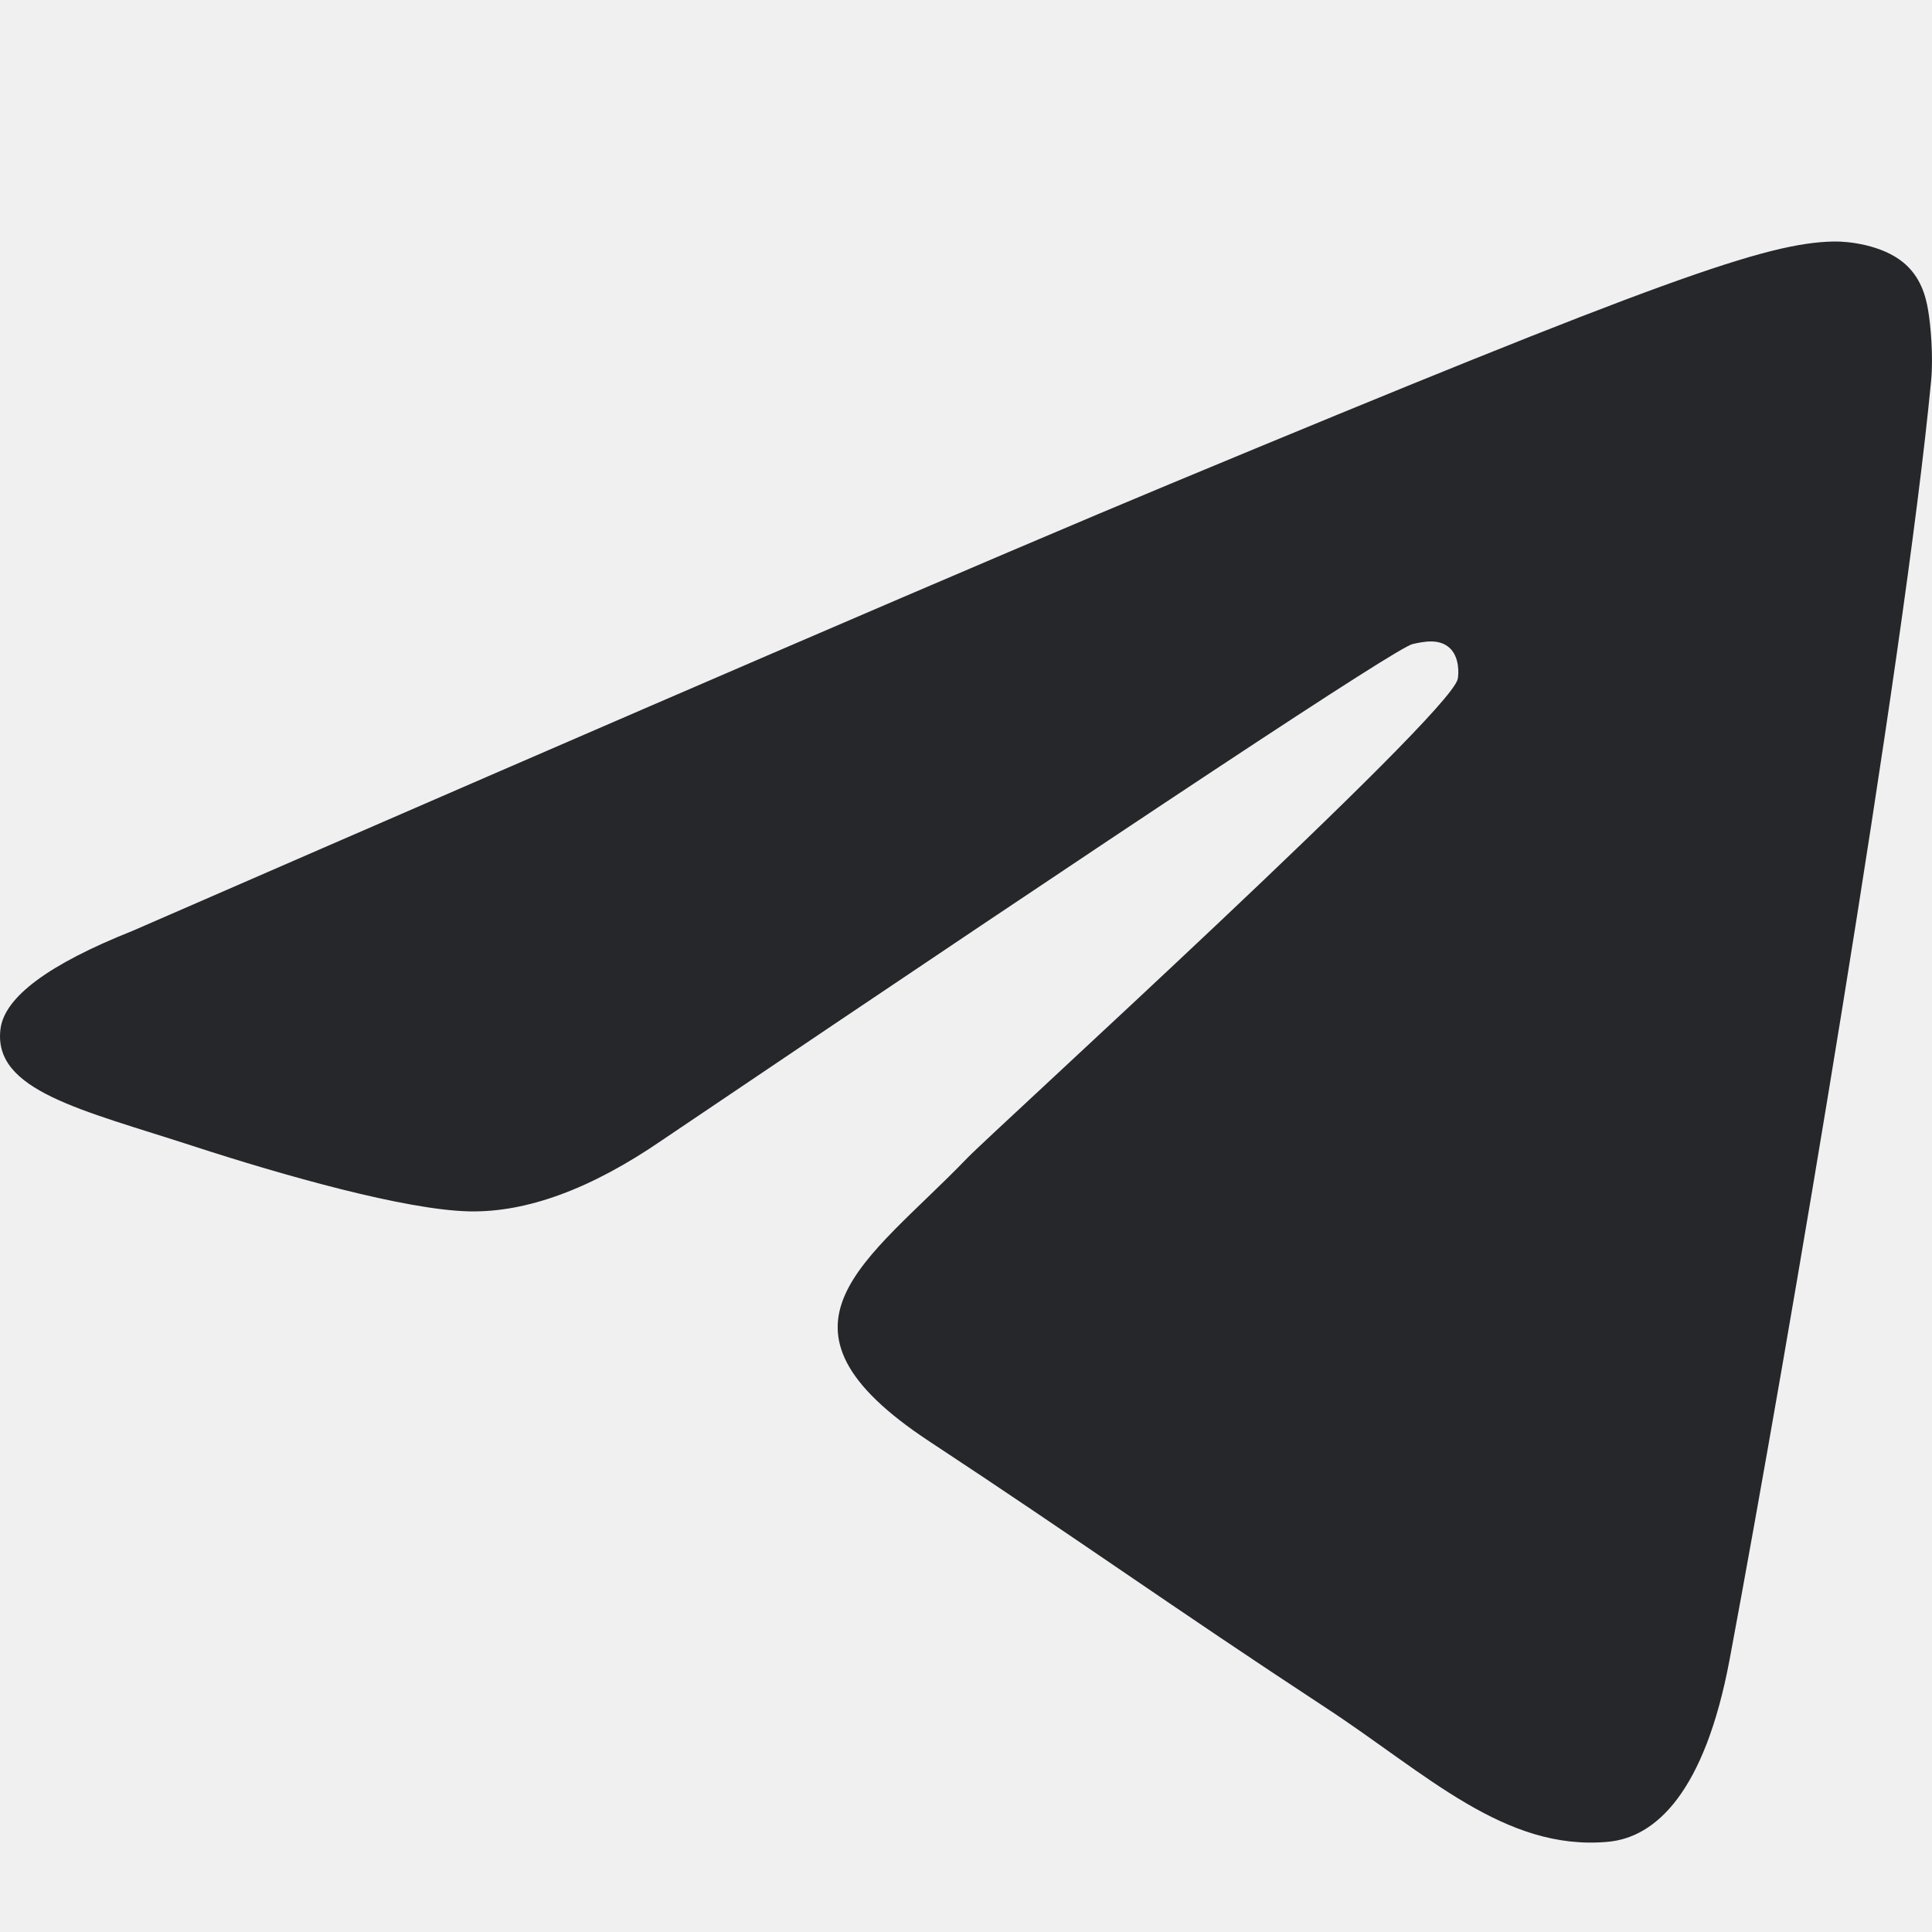
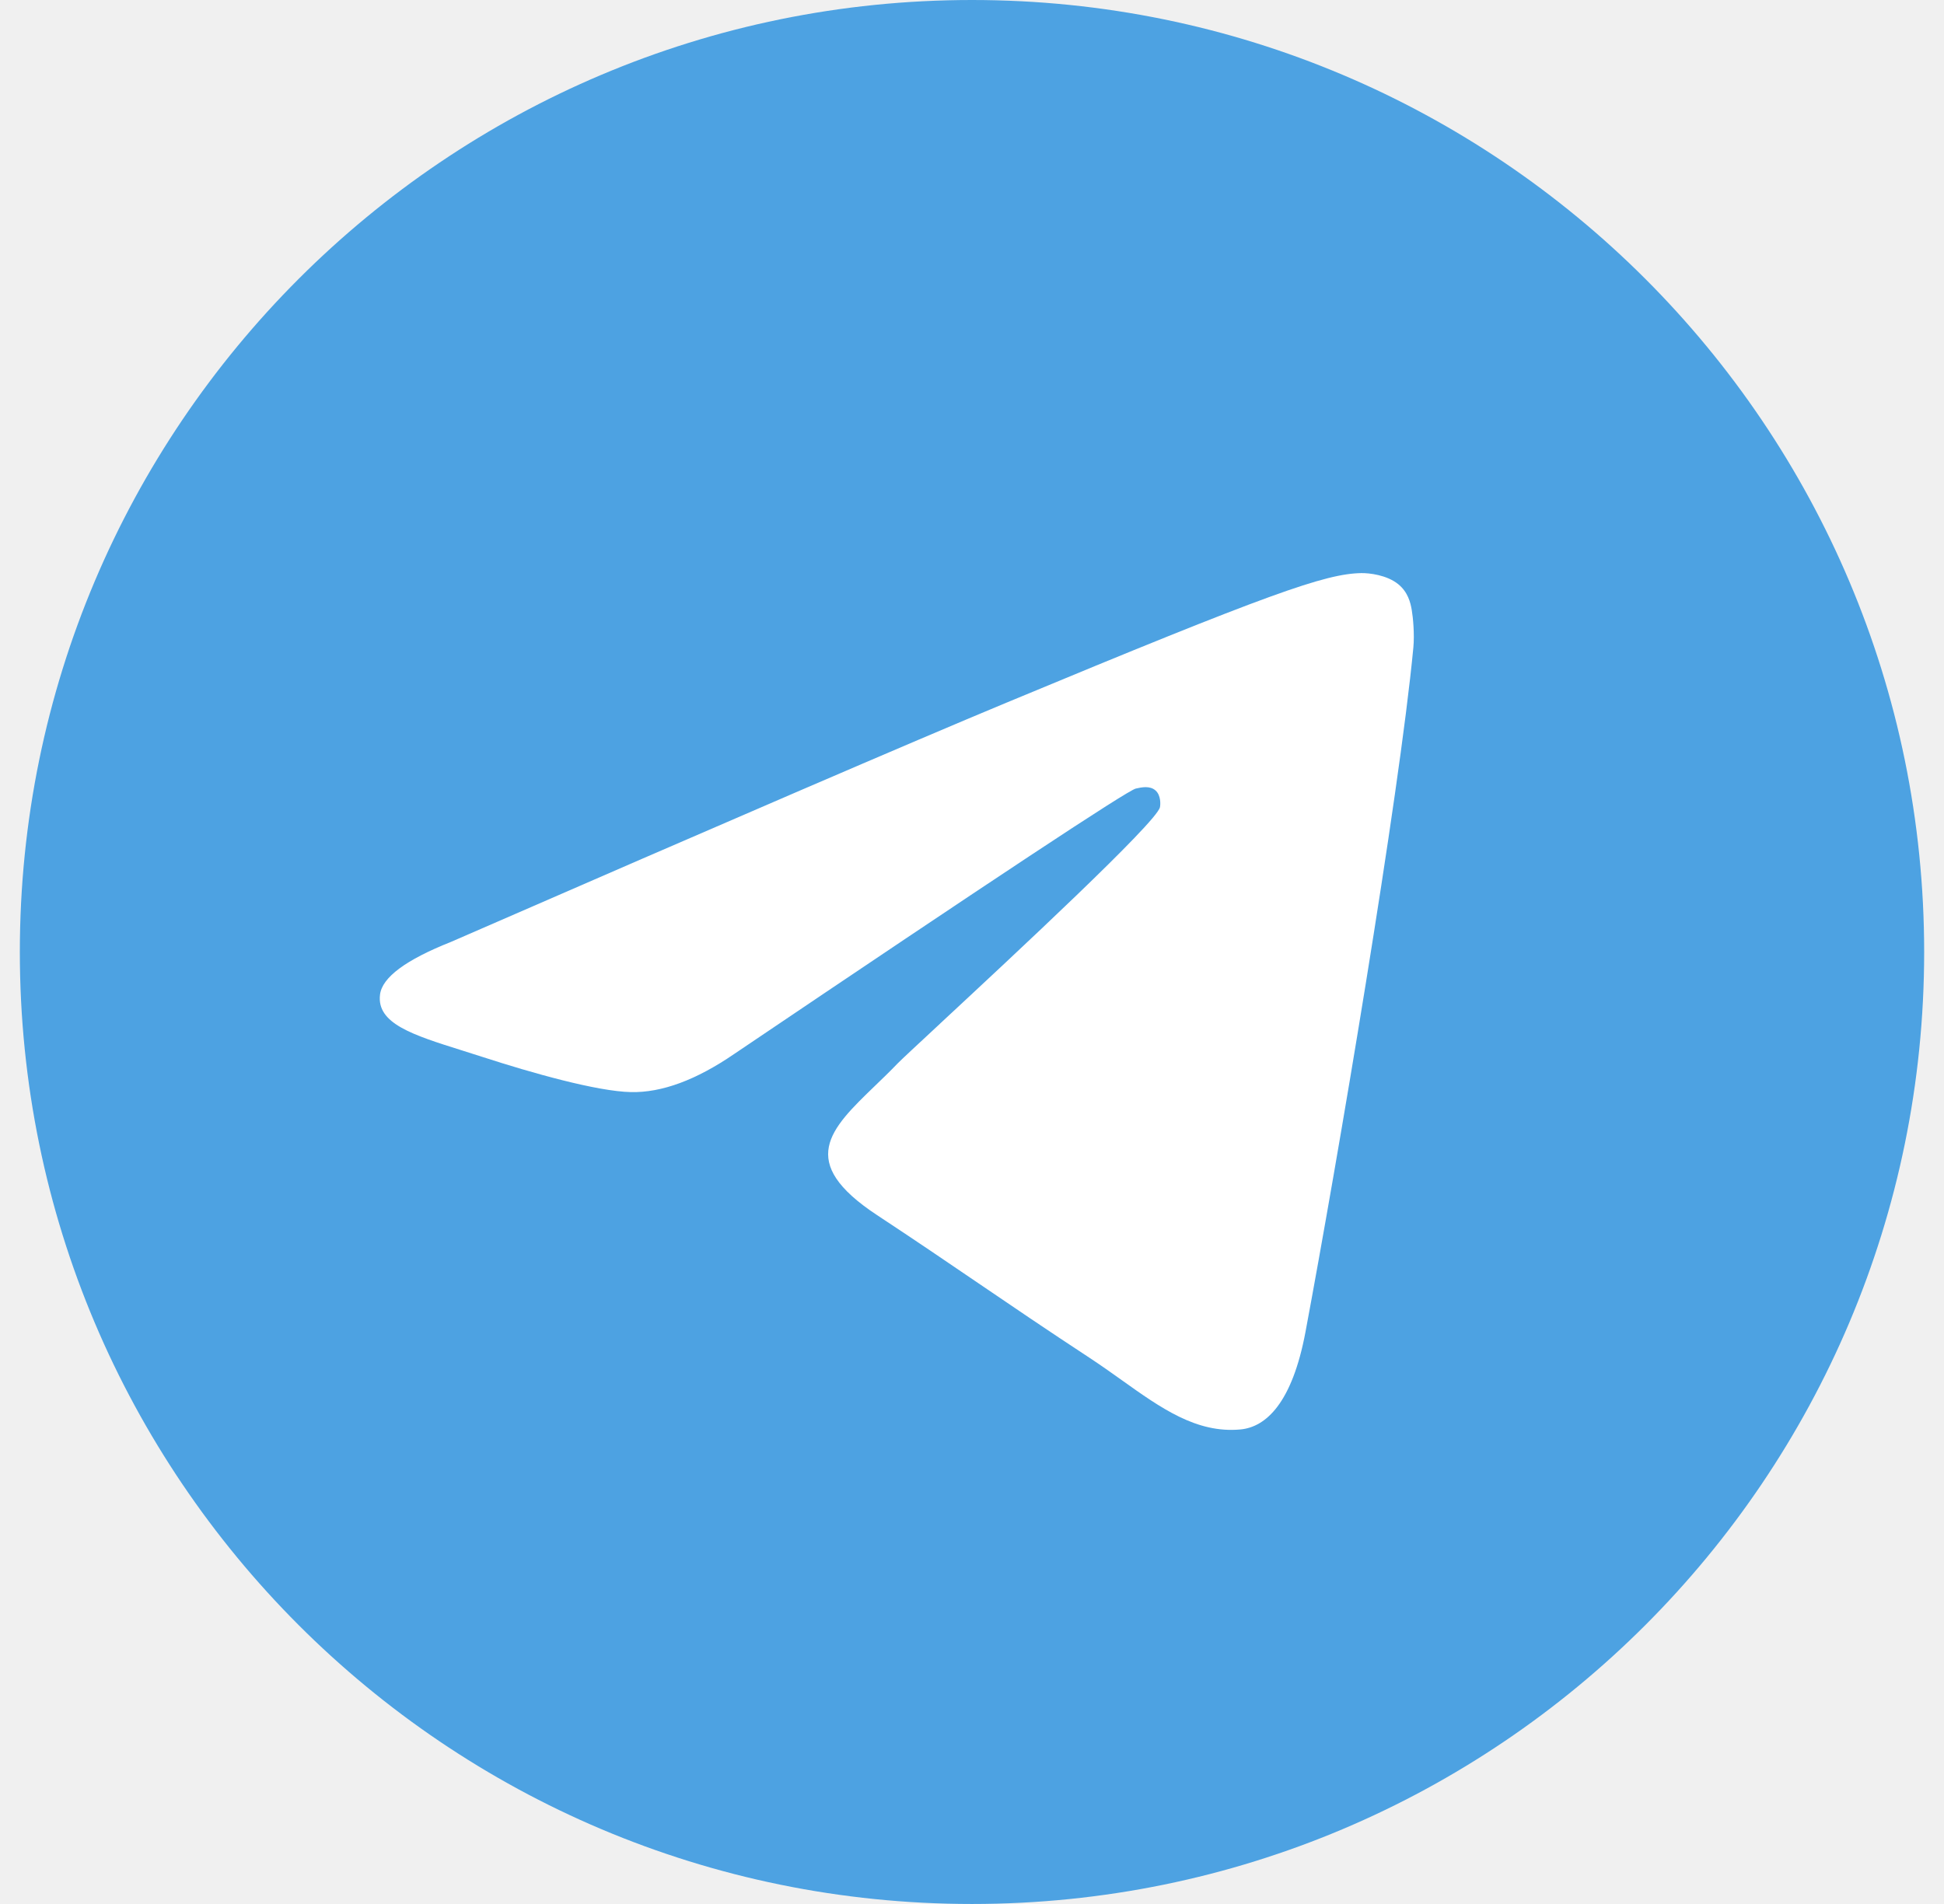
- <svg xmlns="http://www.w3.org/2000/svg" width="16" height="16" viewBox="0 0 16 16" fill="none">
-   <g id="telegram-mono" clip-path="url(#clip0_2179_4120)">
-     <path id="Vector" fill-rule="evenodd" clip-rule="evenodd" d="M1.1 7.708C5.395 5.837 8.259 4.603 9.692 4.007C13.783 2.305 14.633 2.01 15.188 2C15.309 1.998 15.582 2.028 15.759 2.171C15.908 2.292 15.949 2.456 15.968 2.57C15.988 2.685 16.012 2.946 15.993 3.15C15.771 5.48 14.812 11.133 14.324 13.743C14.117 14.847 13.71 15.217 13.317 15.253C12.461 15.332 11.812 14.688 10.983 14.145C9.686 13.294 8.954 12.765 7.695 11.936C6.24 10.977 7.183 10.45 8.012 9.589C8.229 9.364 11.999 5.935 12.072 5.624C12.081 5.585 12.089 5.44 12.003 5.364C11.917 5.287 11.79 5.313 11.698 5.334C11.568 5.364 9.497 6.733 5.484 9.442C4.896 9.846 4.363 10.042 3.886 10.032C3.36 10.021 2.348 9.735 1.596 9.49C0.673 9.19 -0.06 9.032 0.004 8.522C0.037 8.257 0.402 7.986 1.1 7.708Z" fill="#25272A" />
+ <svg xmlns="http://www.w3.org/2000/svg" width="49" height="48" viewBox="0 0 49 48" fill="none">
+   <g clip-path="url(#clip0_14947_10361)">
+     <path d="M48.5 24C48.5 37.255 37.755 48 24.5 48C11.245 48 0.5 37.255 0.5 24C0.5 10.745 11.245 0 24.5 0C37.755 0 48.5 10.745 48.5 24Z" fill="#4DA2E2" />
+     <path d="M25.36 17.718C23.026 18.689 18.36 20.698 11.364 23.747C10.228 24.198 9.633 24.64 9.579 25.073C9.487 25.803 10.402 26.091 11.647 26.482L11.647 26.482C11.817 26.536 11.992 26.591 12.172 26.649C13.398 27.047 15.046 27.514 15.903 27.532C16.68 27.549 17.548 27.228 18.506 26.571C25.043 22.158 28.417 19.928 28.629 19.88C28.778 19.846 28.985 19.803 29.126 19.928C29.266 20.052 29.252 20.289 29.237 20.352C29.147 20.738 25.556 24.076 23.698 25.803L23.698 25.804L23.698 25.804C23.119 26.342 22.708 26.724 22.624 26.811C22.436 27.007 22.244 27.192 22.06 27.369L22.06 27.369C20.922 28.467 20.068 29.29 22.108 30.634C23.087 31.279 23.872 31.814 24.654 32.346L24.654 32.346C25.509 32.928 26.361 33.508 27.463 34.231C27.744 34.416 28.013 34.607 28.274 34.793C29.268 35.502 30.162 36.139 31.265 36.037C31.907 35.978 32.569 35.375 32.906 33.577C33.701 29.326 35.264 20.117 35.625 16.322C35.656 15.989 35.617 15.564 35.584 15.377C35.553 15.19 35.486 14.924 35.243 14.727C34.955 14.494 34.511 14.445 34.313 14.448C33.41 14.464 32.025 14.946 25.36 17.718Z" fill="white" />
  </g>
  <defs>
-     <clipPath id="clip0_2179_4120">
-       <rect width="16" height="16" fill="white" />
+     <clipPath id="clip0_14947_10361">
+       <rect width="48" height="48" fill="white" transform="translate(0.5)" />
    </clipPath>
  </defs>
</svg>
